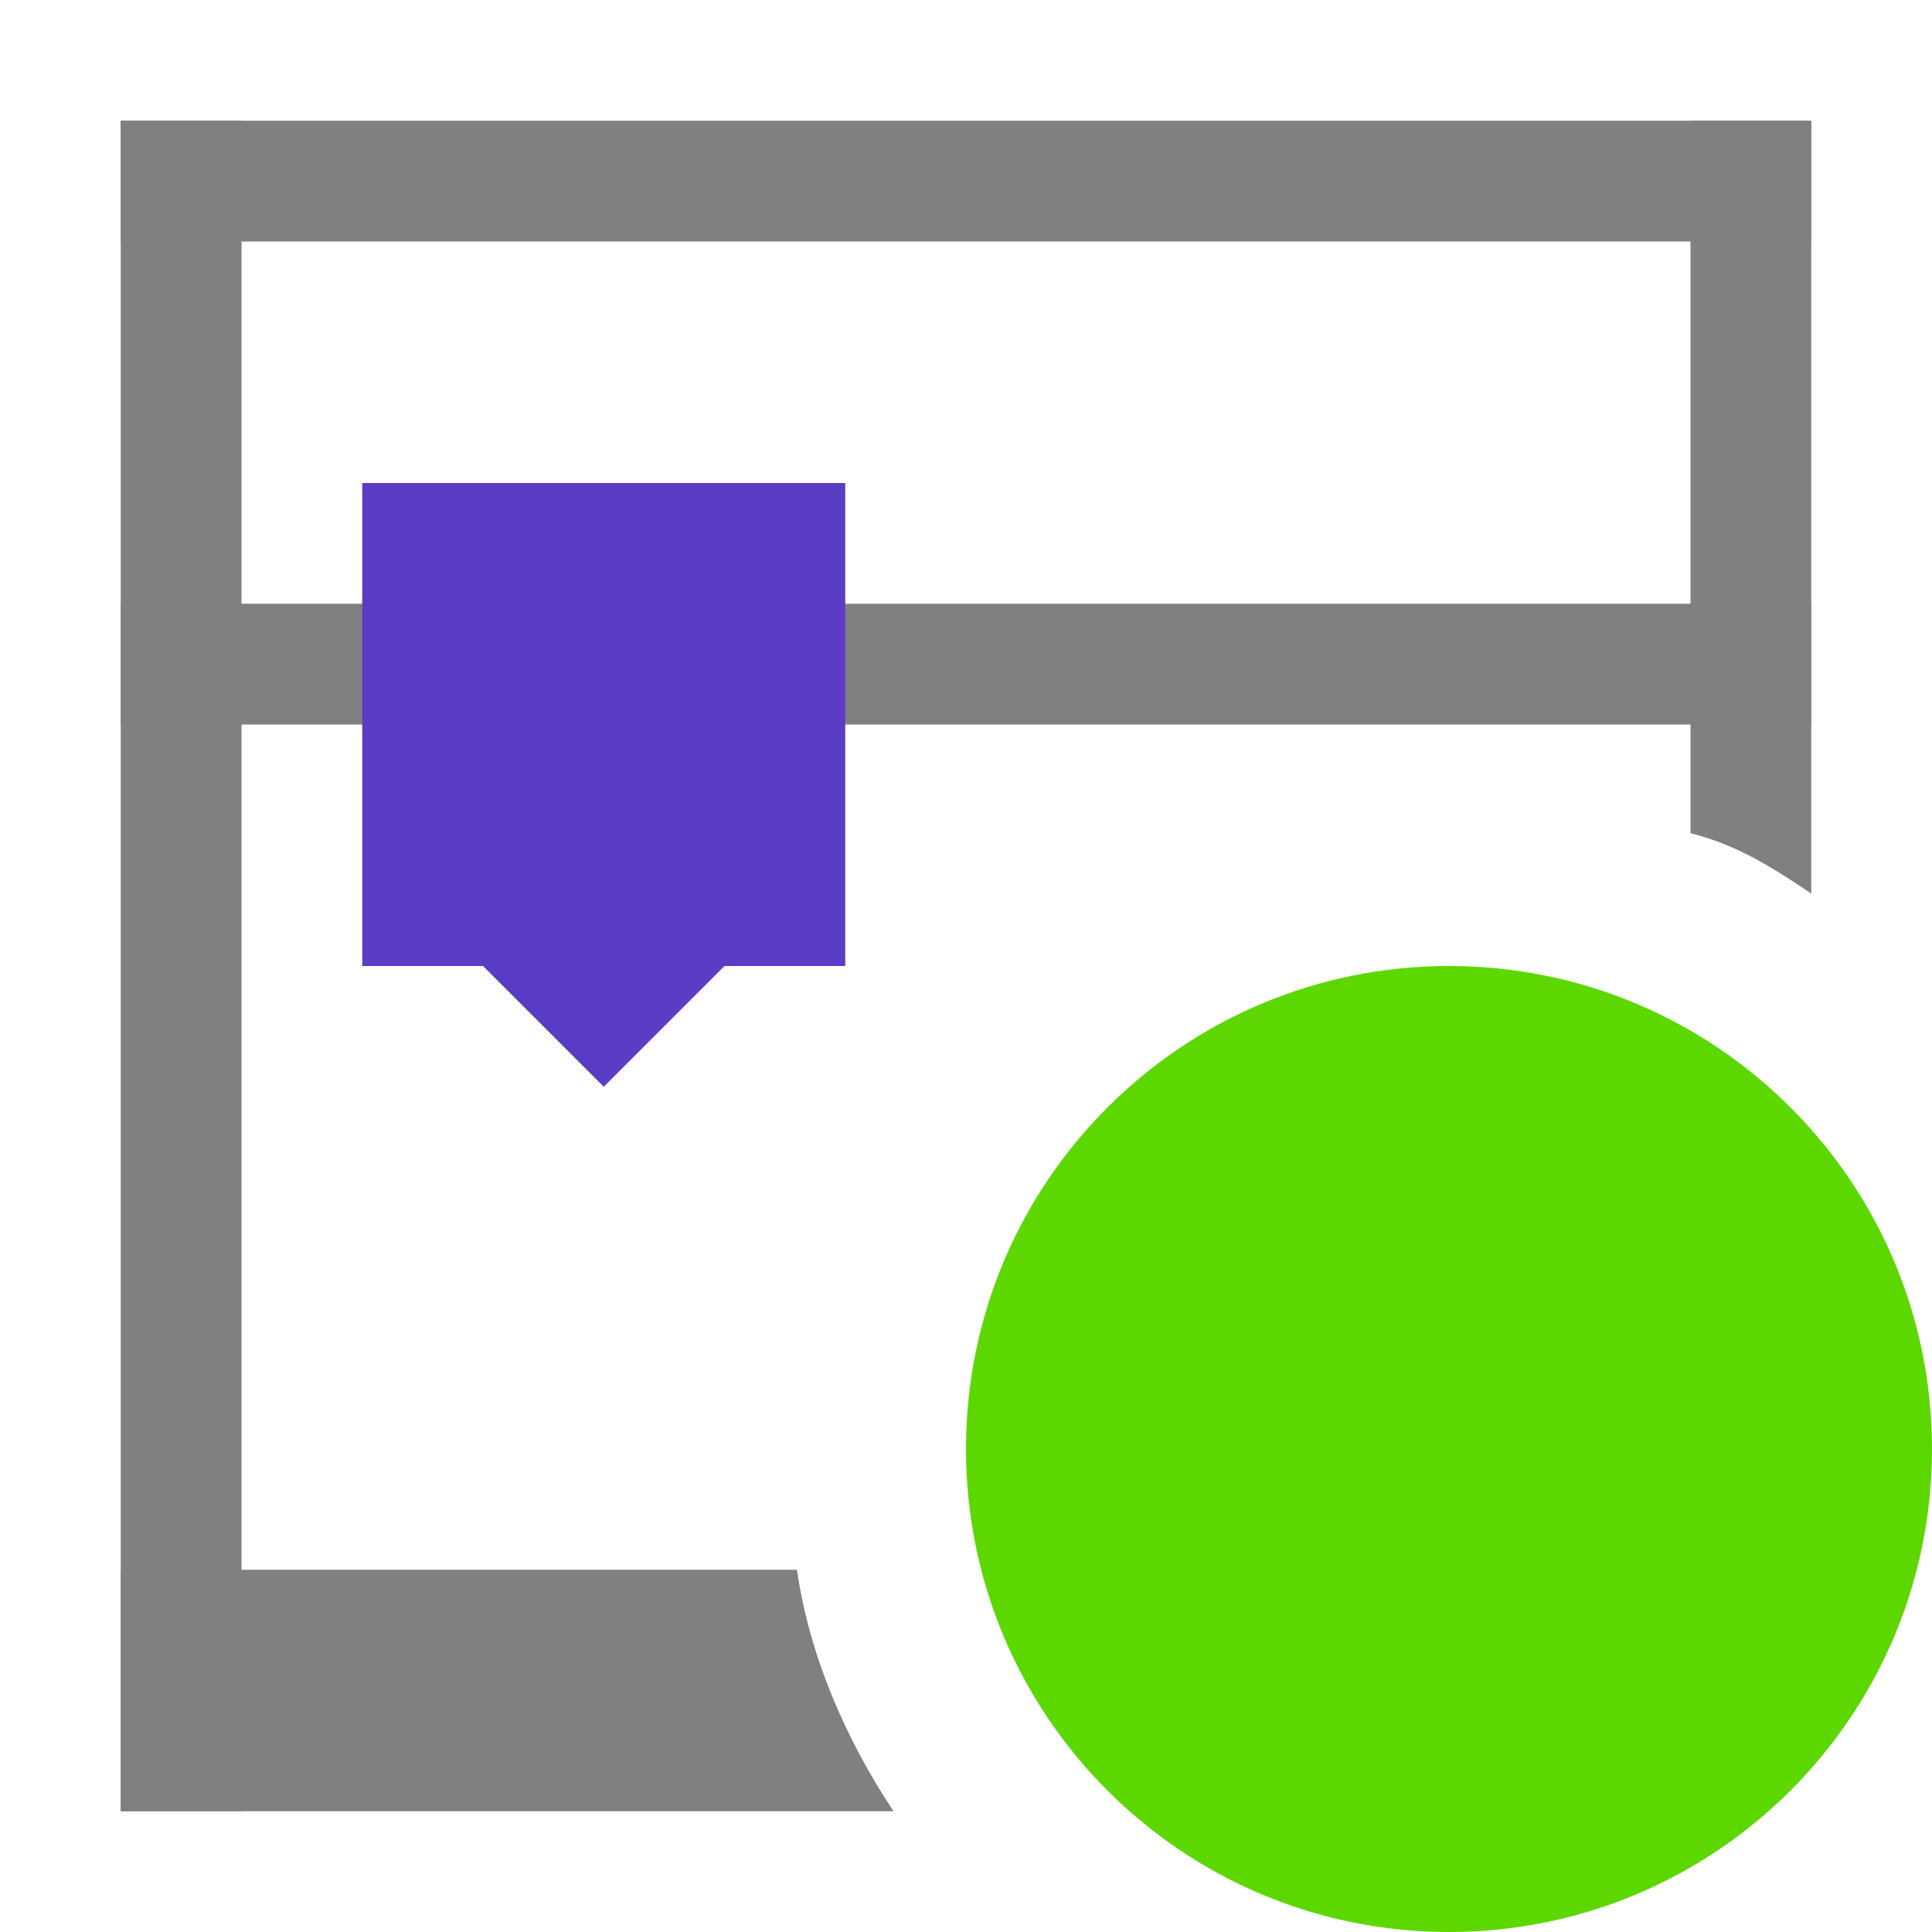
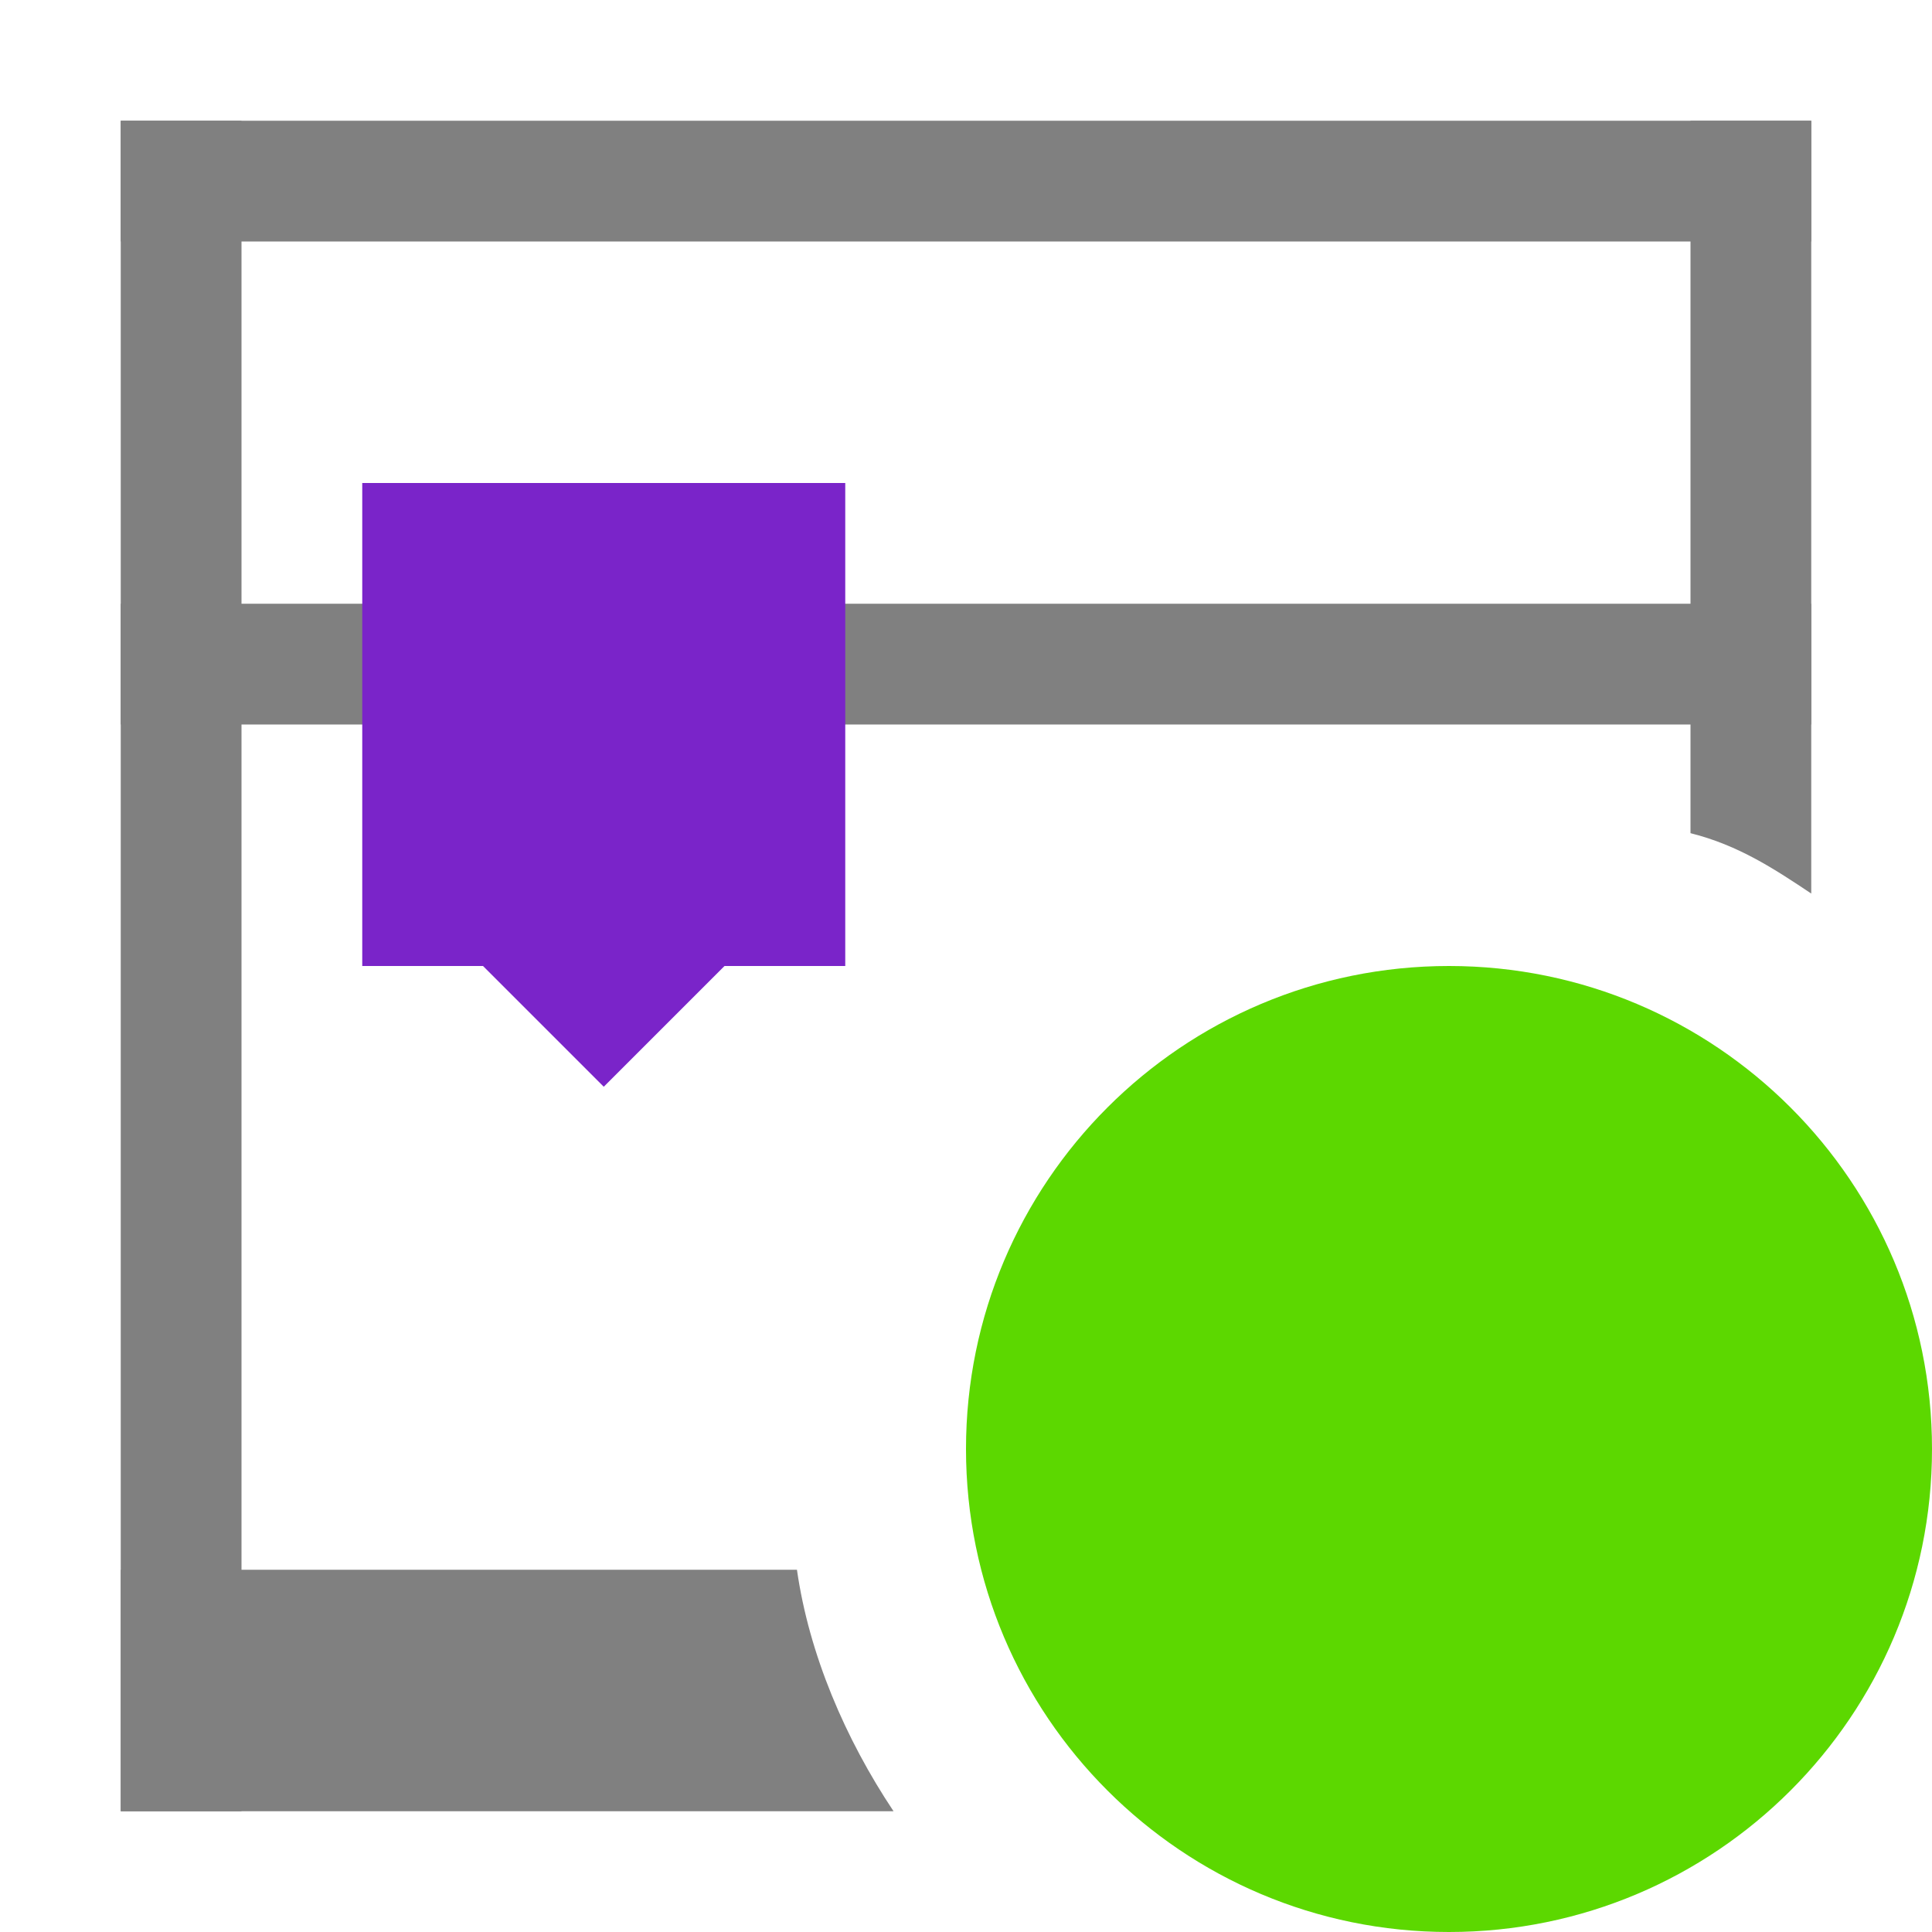
<svg xmlns="http://www.w3.org/2000/svg" version="1.1" id="Layer_1" x="0px" y="0px" viewBox="0 0 16 16" enable-background="new 0 0 16 16" xml:space="preserve">
  <rect x="1" y="1" fill="#808080" width="1" height="14" />
  <rect x="1" y="5" fill="#808080" width="14" height="1" />
  <rect x="1" y="1" fill="#808080" width="14" height="1" />
-   <rect x="3" y="4" fill="#5B3CC4" width="4" height="4" />
-   <polygon fill="#5B3CC4" points="5,9 4,8 6,8 " />
+   <rect x="3" y="4" fill="#7A24C9" width="4" height="4" />
+   <polygon fill="#7A24C9" points="5,9 4,8 6,8 " />
  <circle fill="#5CD800" cx="12" cy="12" r="4" />
  <g>
    <path fill="#808080" d="M15,7.4V1h-1v5.9C14.4,7,14.7,7.2,15,7.4z" />
    <path fill="#808080" d="M6.6,13H1v2h6.4C7,14.4,6.7,13.7,6.6,13z" />
  </g>
</svg>
